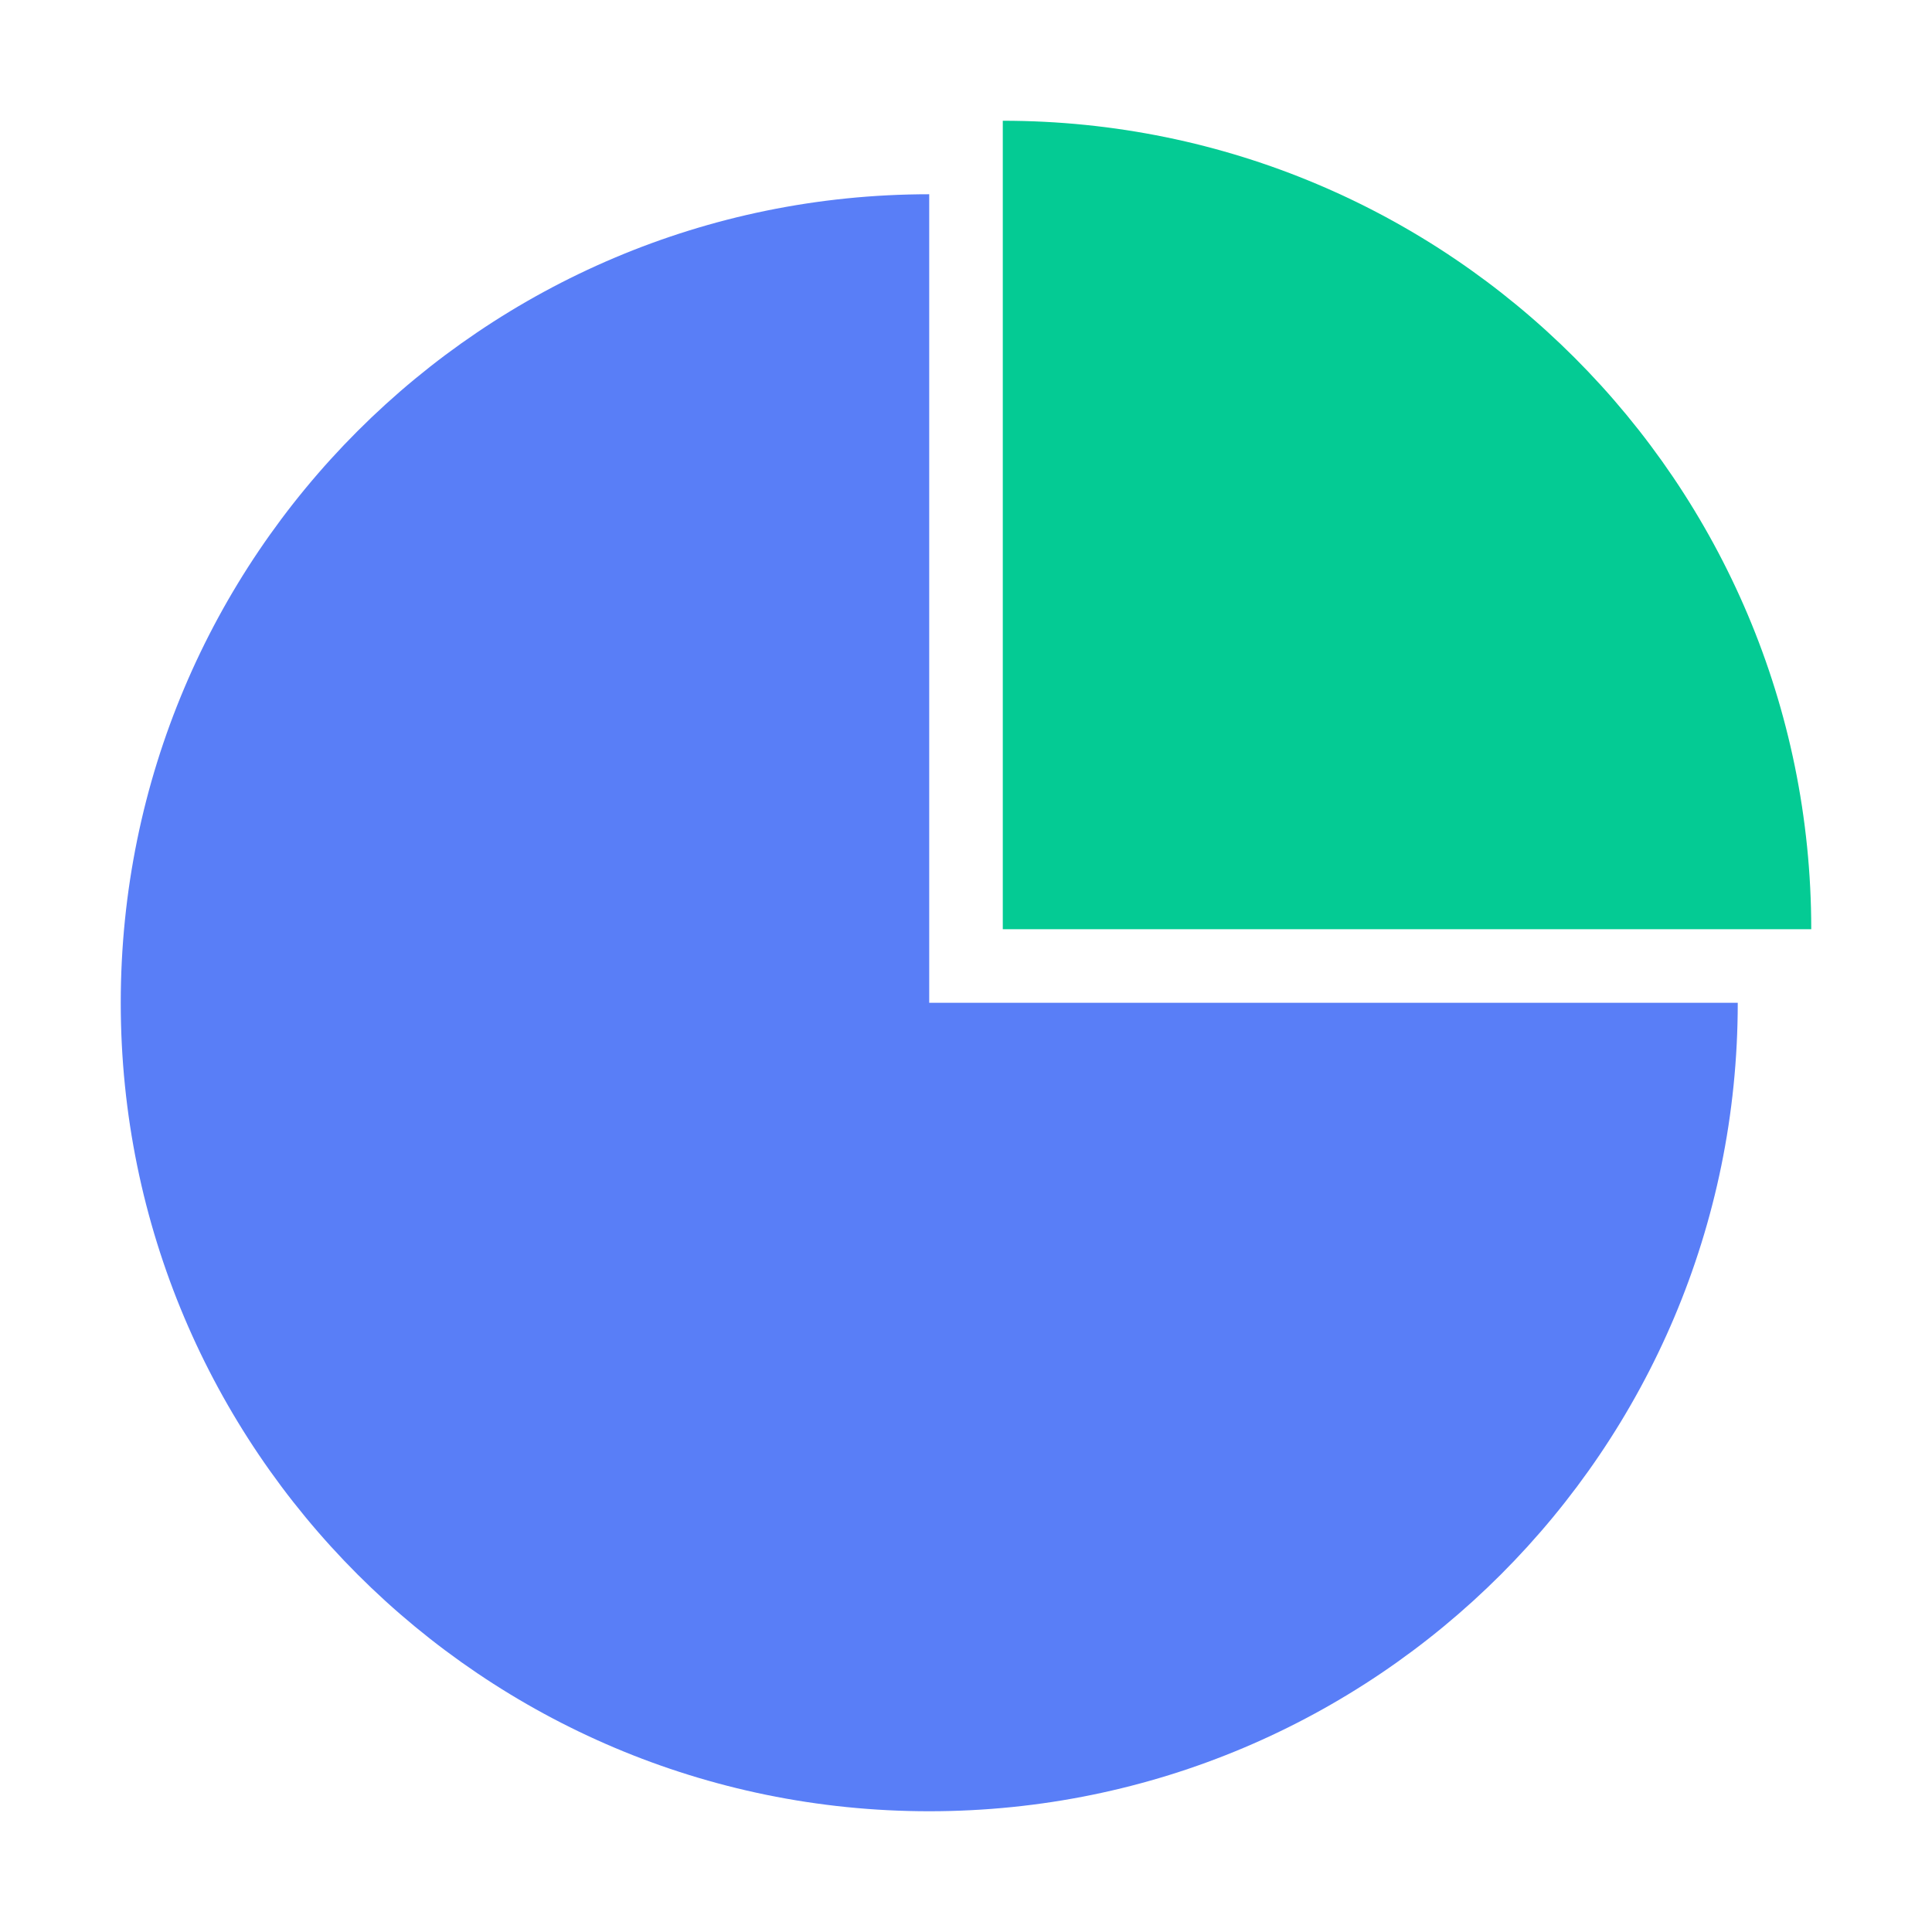
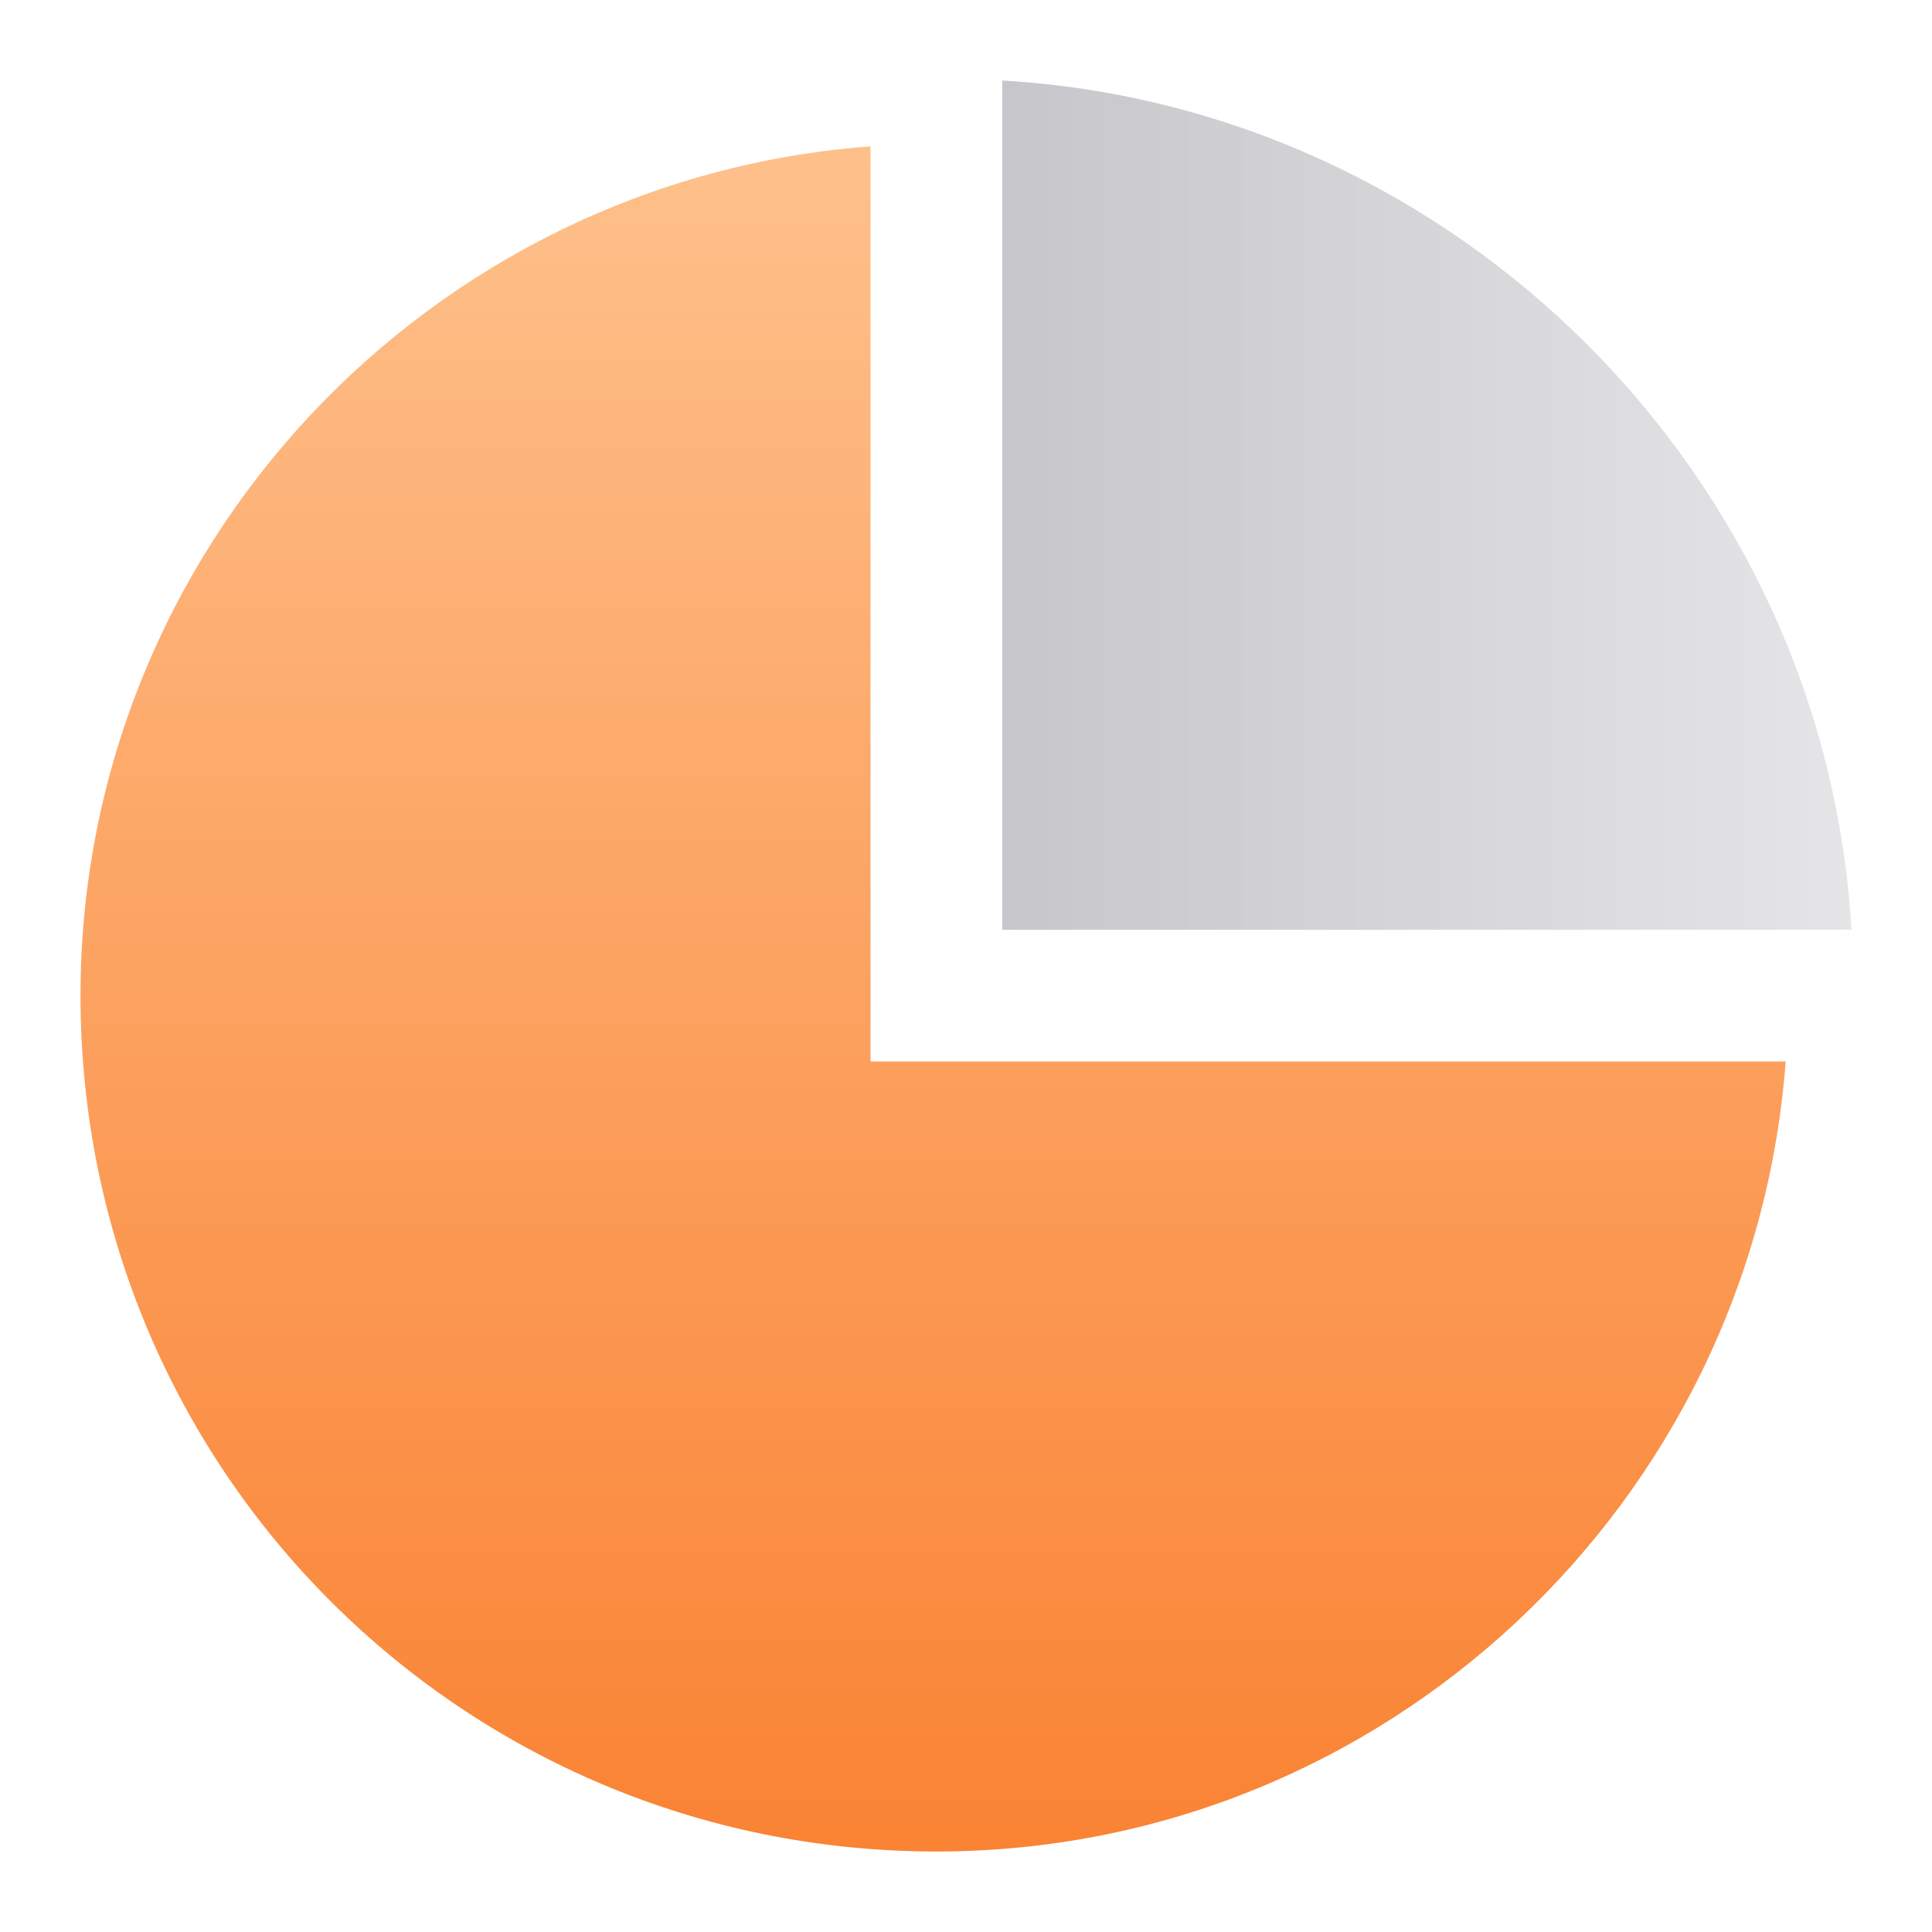
- <svg xmlns="http://www.w3.org/2000/svg" t="1649754781035" class="icon" viewBox="0 0 1024 1024" version="1.1" p-id="4755" width="128" height="128">
-   <path d="M492.501 102.955C255.872 102.955 64 294.827 64 531.499 64 768.128 255.872 960 492.501 960c236.672 0 428.544-191.872 428.544-428.501H492.501" fill="#597EF7" p-id="4756" />
-   <path d="M531.499 64C768.128 64 960 255.872 960 492.501H531.499" fill="#04CB94" p-id="4757" />
+ <svg xmlns="http://www.w3.org/2000/svg" width="1024px" height="1024px" viewBox="0 0 1024 1024" version="1.1">
+   <defs>
+     <linearGradient x1="50%" y1="0%" x2="50%" y2="100%" id="linearGradient-1">
+       <stop stop-color="#FEC08B" offset="0%" />
+       <stop stop-color="#FA8334" offset="100%" />
+     </linearGradient>
+     <linearGradient x1="100%" y1="50%" x2="0%" y2="50%" id="linearGradient-2">
+       <stop stop-color="#E5E5E7" offset="0%" />
+       <stop stop-color="#C7C6CA" offset="100%" />
+     </linearGradient>
+   </defs>
+   <g id="页面-1" stroke="none" stroke-width="1" fill="none" fill-rule="evenodd">
+     <g id="编组-62">
+       <rect id="矩形备份-155" x="0" y="0" width="1024" height="1024" />
+       <g id="fsux_图表_饼图备份-8" transform="translate(42.66667, 42.66667)" fill-rule="nonzero">
+         <g id="编组-27">
+           <path d="M418.737,519.93 L418.737,34.895 C184.942,52.342 0,247.751 0,485.036 C0,736.277 202.389,938.667 453.631,938.667 C690.914,938.667 886.324,753.724 903.771,519.93 L418.737,519.93 Z" id="路径" fill="url(#linearGradient-1)" />
+           <path d="M488.525,0 L488.525,450.142 L938.667,450.142 C924.709,209.368 729.297,13.958 488.525,0 Z" id="路径" fill="url(#linearGradient-2)" />
+         </g>
+       </g>
+     </g>
+   </g>
</svg>
